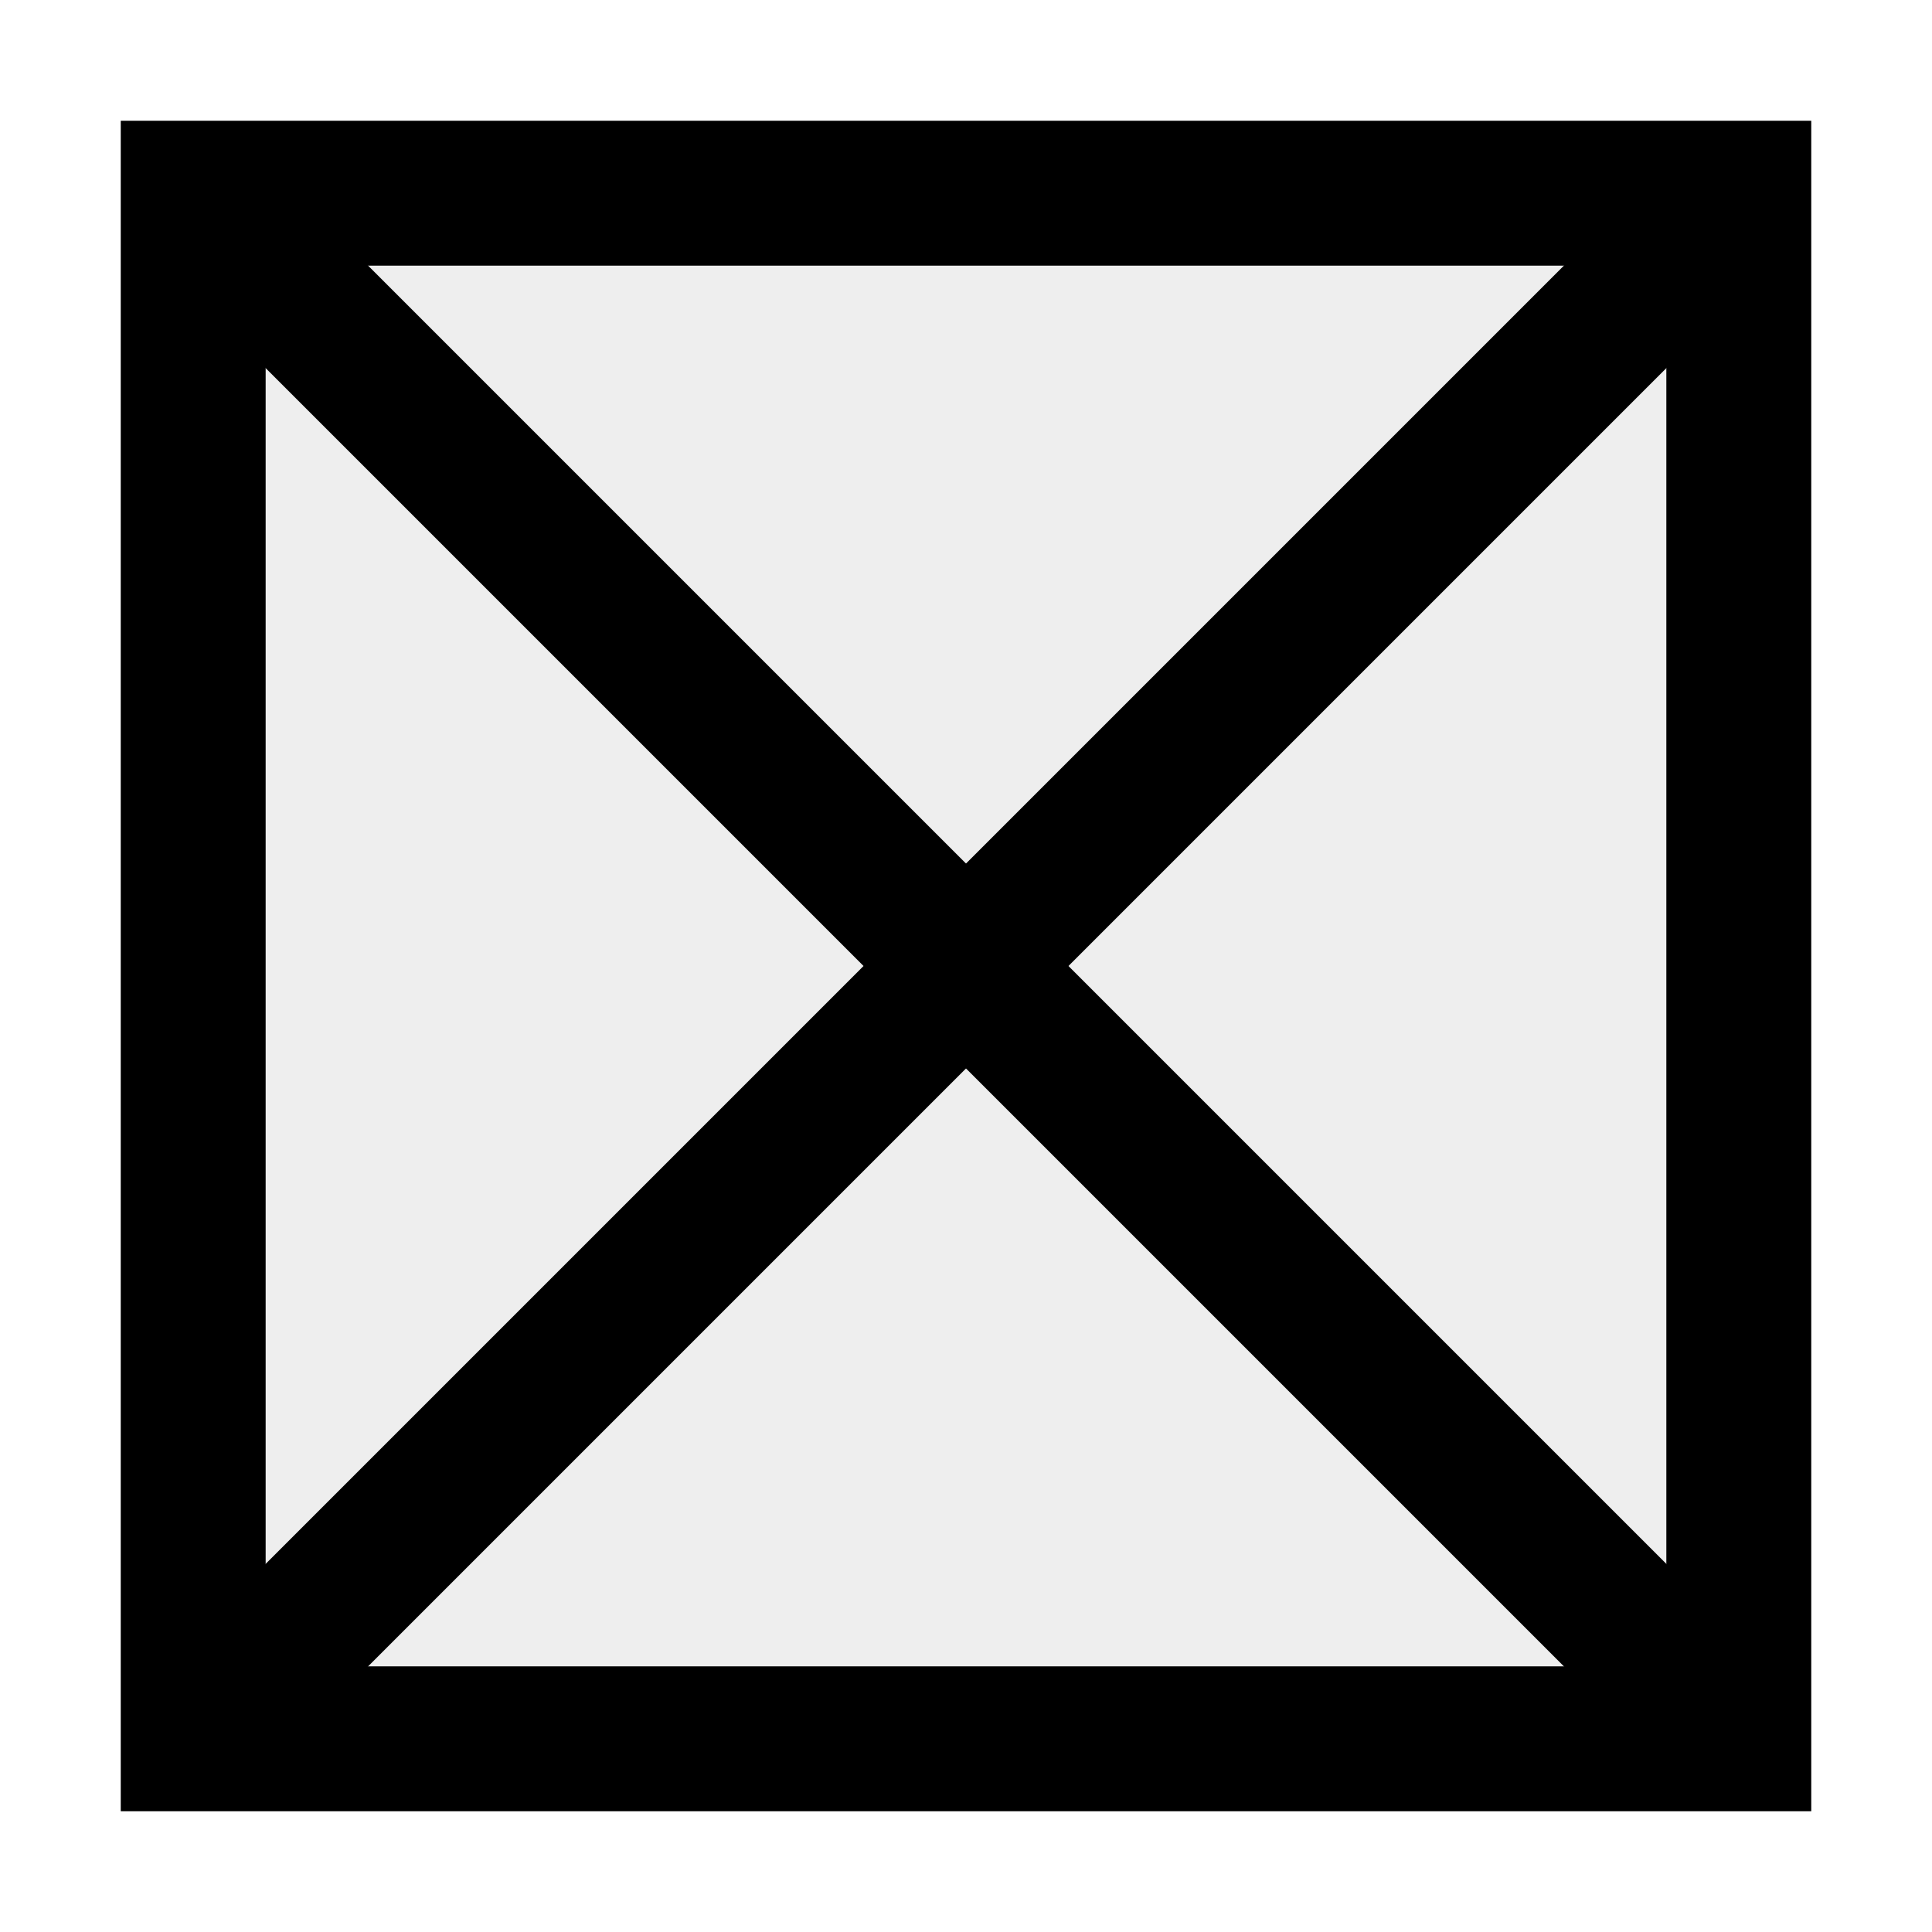
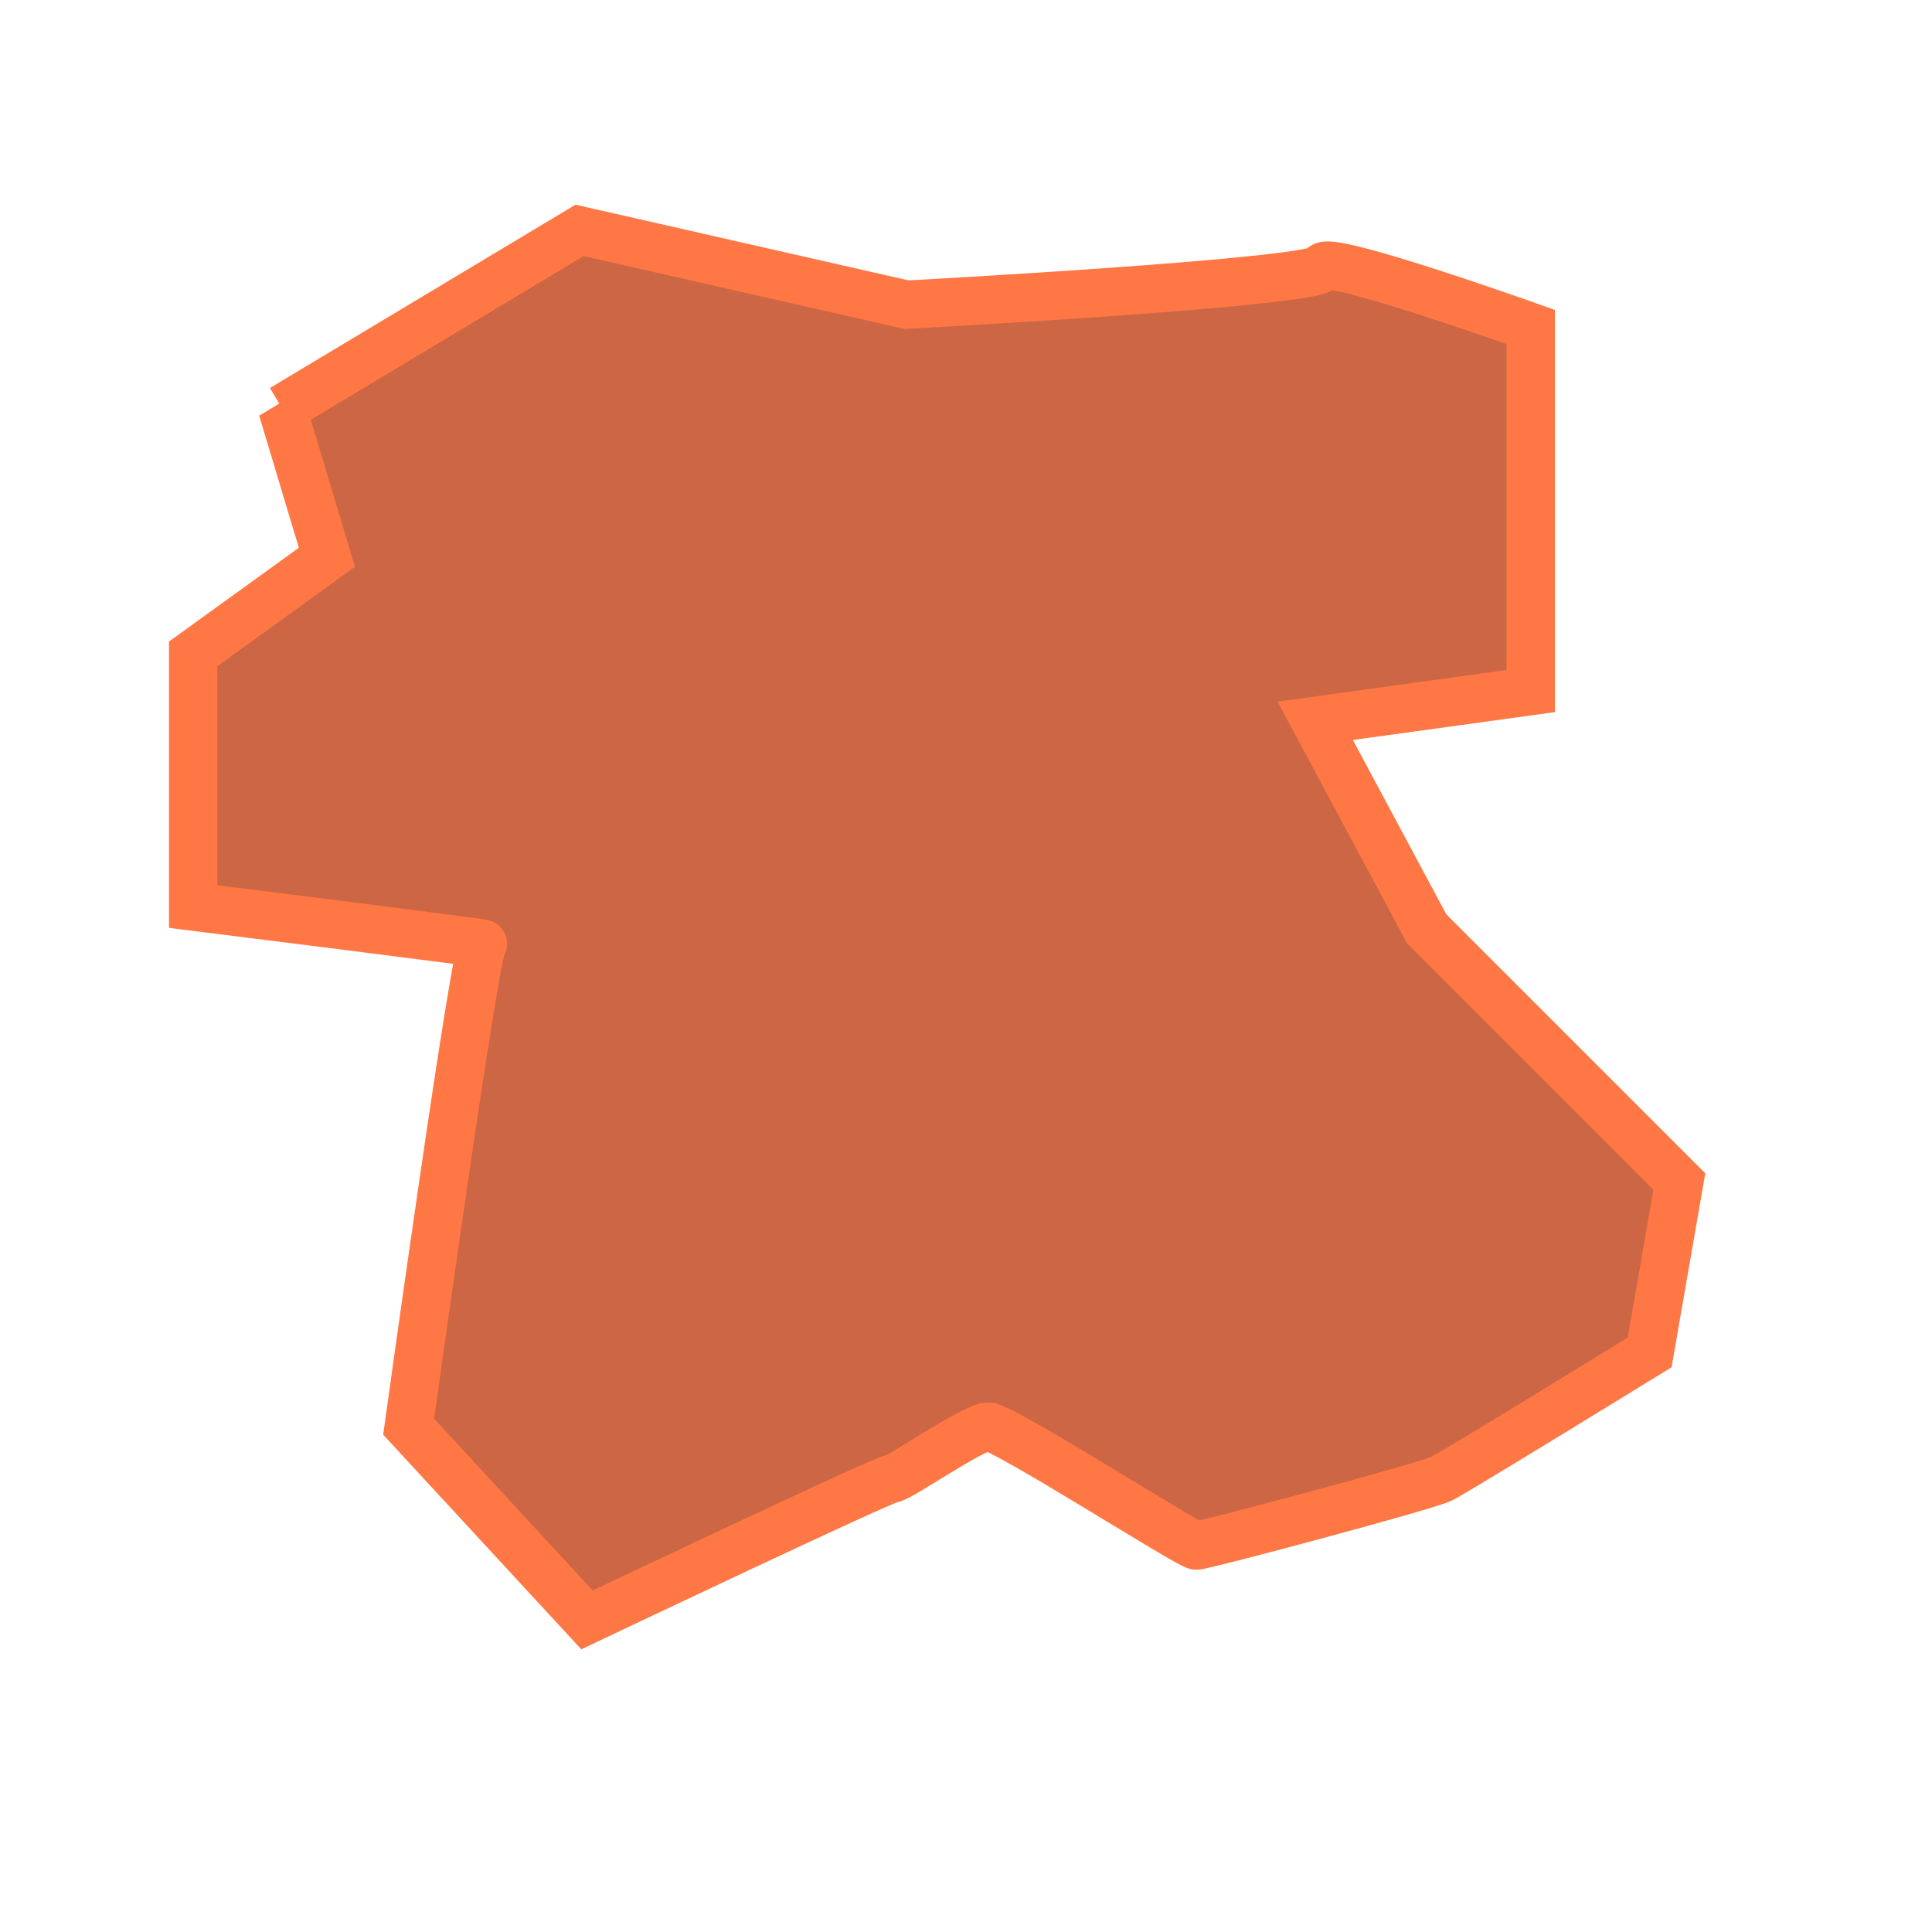
<svg xmlns="http://www.w3.org/2000/svg" width="40" height="40">
  <g>
-     <rect fill="#eeeeee" stroke="#000000" stroke-width="3" stroke-dasharray="null" stroke-linejoin="null" stroke-linecap="null" x="4" y="4" width="32" height="32" id="svg_2" />
-     <line fill="none" stroke="#000000" stroke-width="3" stroke-dasharray="null" stroke-linejoin="null" stroke-linecap="null" x1="4" y1="4" x2="36" y2="36" id="svg_4" />
-     <line fill="none" stroke="#000000" stroke-width="3" stroke-dasharray="null" stroke-linejoin="null" stroke-linecap="null" x1="36" y1="4" x2="4" y2="36" id="svg_5" />
+     <path id="svg_1" d="m5.846,8.462l6.154,-3.692l6.769,1.538c0,0 8.615,-0.462 8.615,-0.769c0,-0.308 4.308,1.231 4.308,1.231c0,0 0,7.538 0,7.538c0,0 -4.462,0.615 -4.462,0.615c0,0 2.308,4.308 2.308,4.308c0,0 5.231,5.231 5.231,5.231c0,0 -0.615,3.538 -0.615,3.538c0,0 -4,2.462 -4.308,2.615c-0.308,0.154 -4.923,1.385 -5.077,1.385c-0.154,0 -4,-2.462 -4.308,-2.462c-0.308,0 -1.846,1.077 -2,1.077c-0.154,0 -6.308,2.923 -6.308,2.923c0,0 -3.692,-4 -3.692,-4c0,0 1.385,-10 1.538,-10c0.154,0 -6,-0.769 -6,-0.769c0,0 0,-5.231 0,-5.231c0,0 2.769,-2 2.769,-2c0,0 -0.923,-3.077 -0.923,-3.077l-0,0z" stroke-linecap="null" stroke-linejoin="null" stroke-dasharray="null" stroke-width="null" stroke="#ff7744" fill="#cc6644" />
  </g>
</svg>
